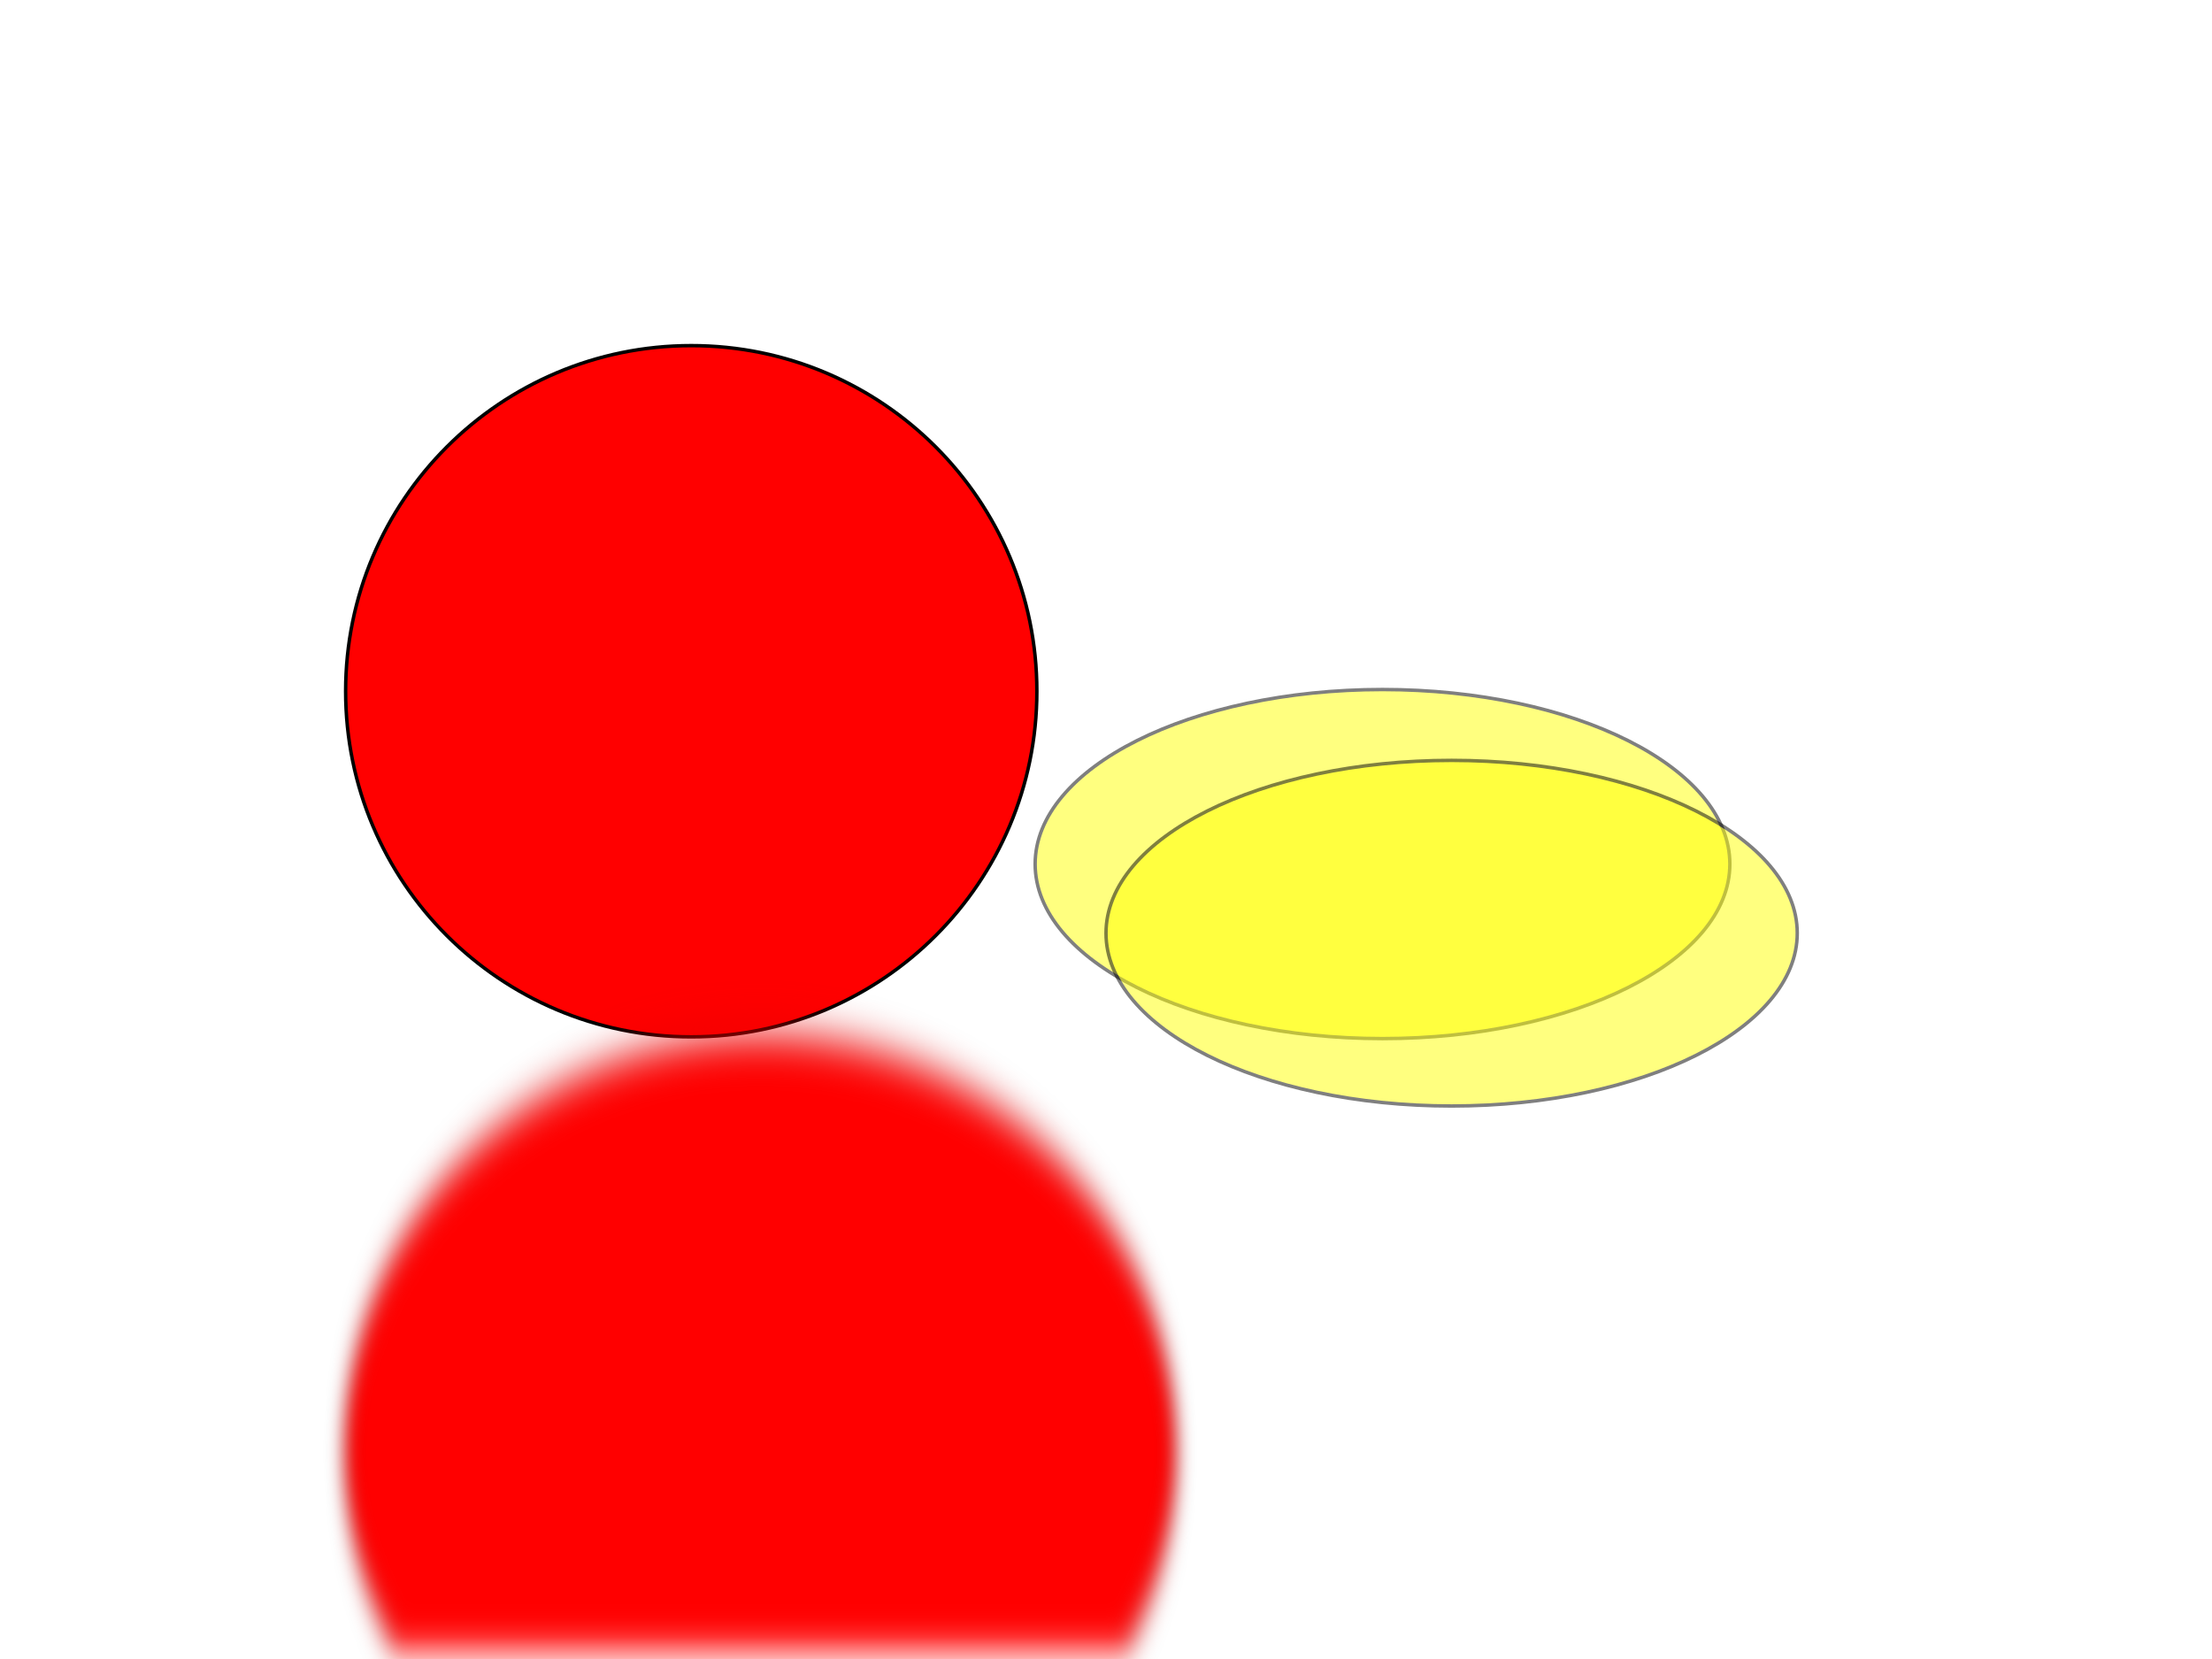
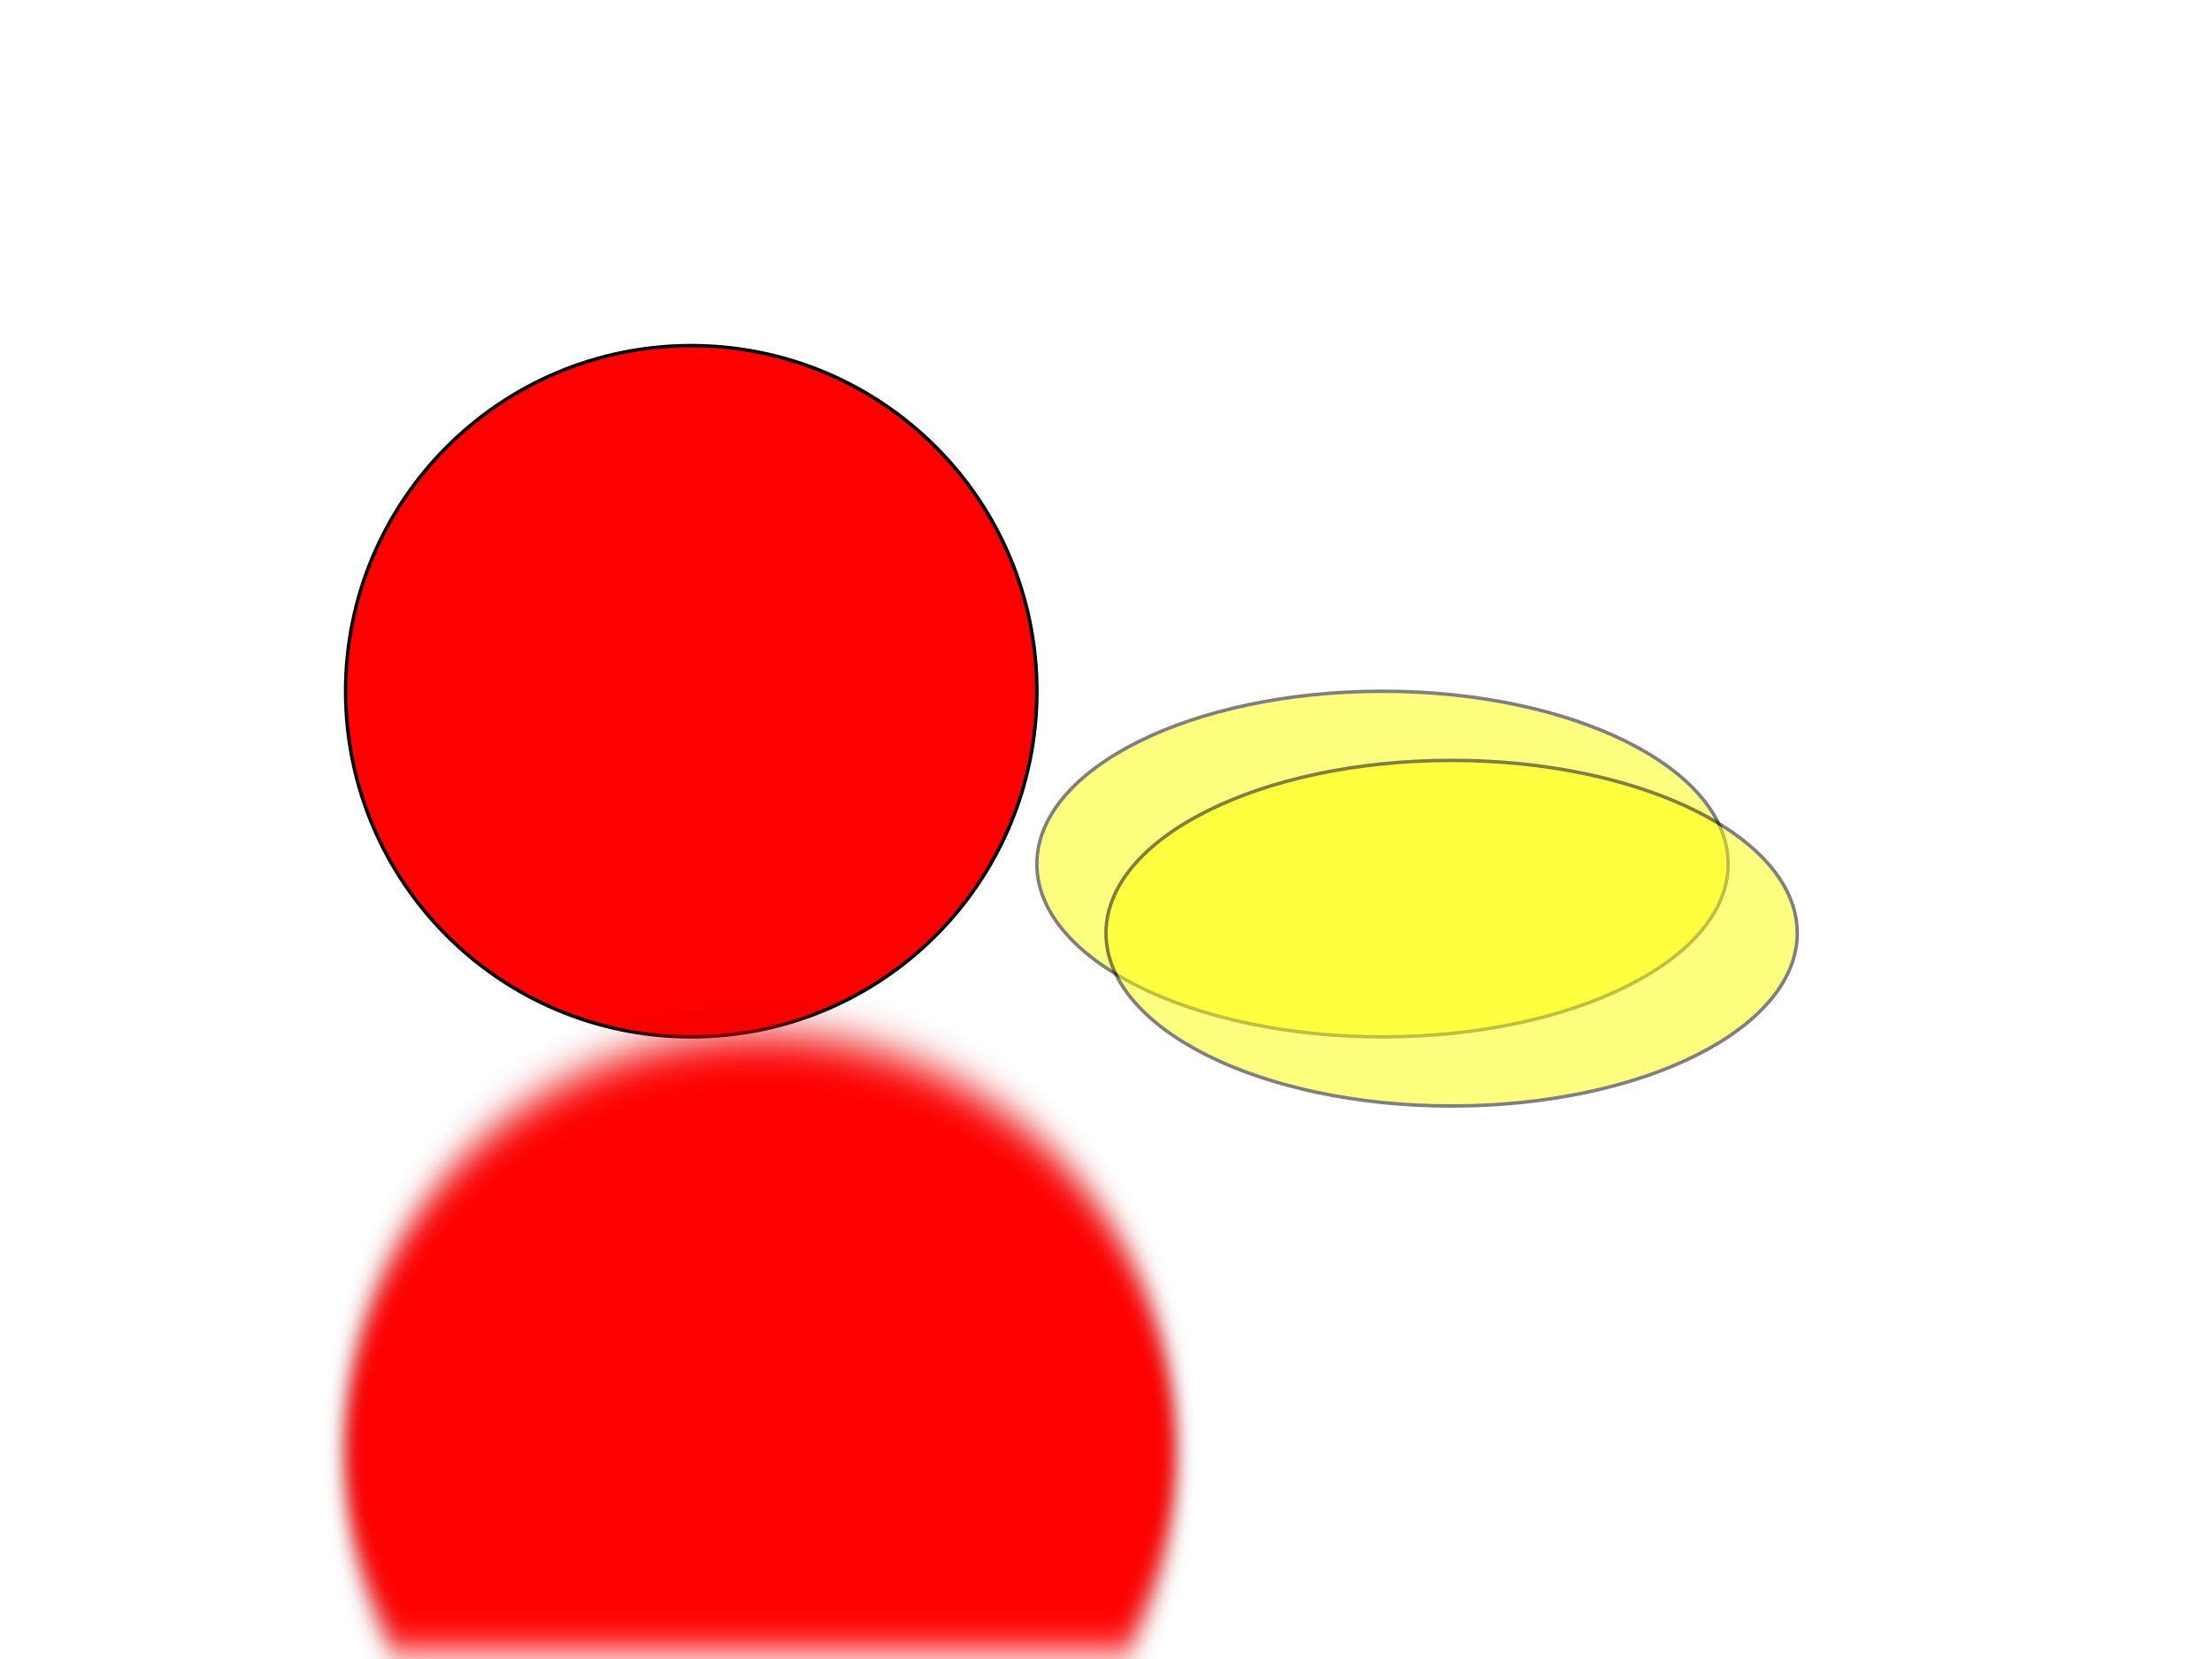
<svg xmlns="http://www.w3.org/2000/svg" width="640" height="480">
  <g class="layer">
    <circle cx="200" cy="200" fill="#FF0000" id="svg_1" r="100" stroke="#000000" />
    <ellipse cx="220" cy="420" fill="#FF0000" filter="url(#svg_3_blur)" id="svg_3" rx="120" ry="120" stroke="#000000" transform="matrix(1 0 0 1 0 0) rotate(25 220 420)" />
-     <ellipse cx="400" cy="250" fill="#ffff00" id="svg_2" opacity="0.5" rx="100.5" ry="50.5" stroke="#000000" />
+     <ellipse cx="400" cy="250" fill="#ffff00" id="svg_2" opacity="0.5" rx="100" ry="50" stroke="#000000" />
    <ellipse cx="420" cy="270" fill="#ffff00" id="svg_4" opacity="0.5" rx="100" ry="50" stroke="#000000" />
  </g>
  <defs>
    <filter height="200%" id="svg_3_blur" width="200%" x="-50%" y="-50%">
      <feGaussianBlur in="SourceGraphic" stdDeviation="5" />
    </filter>
  </defs>
</svg>
